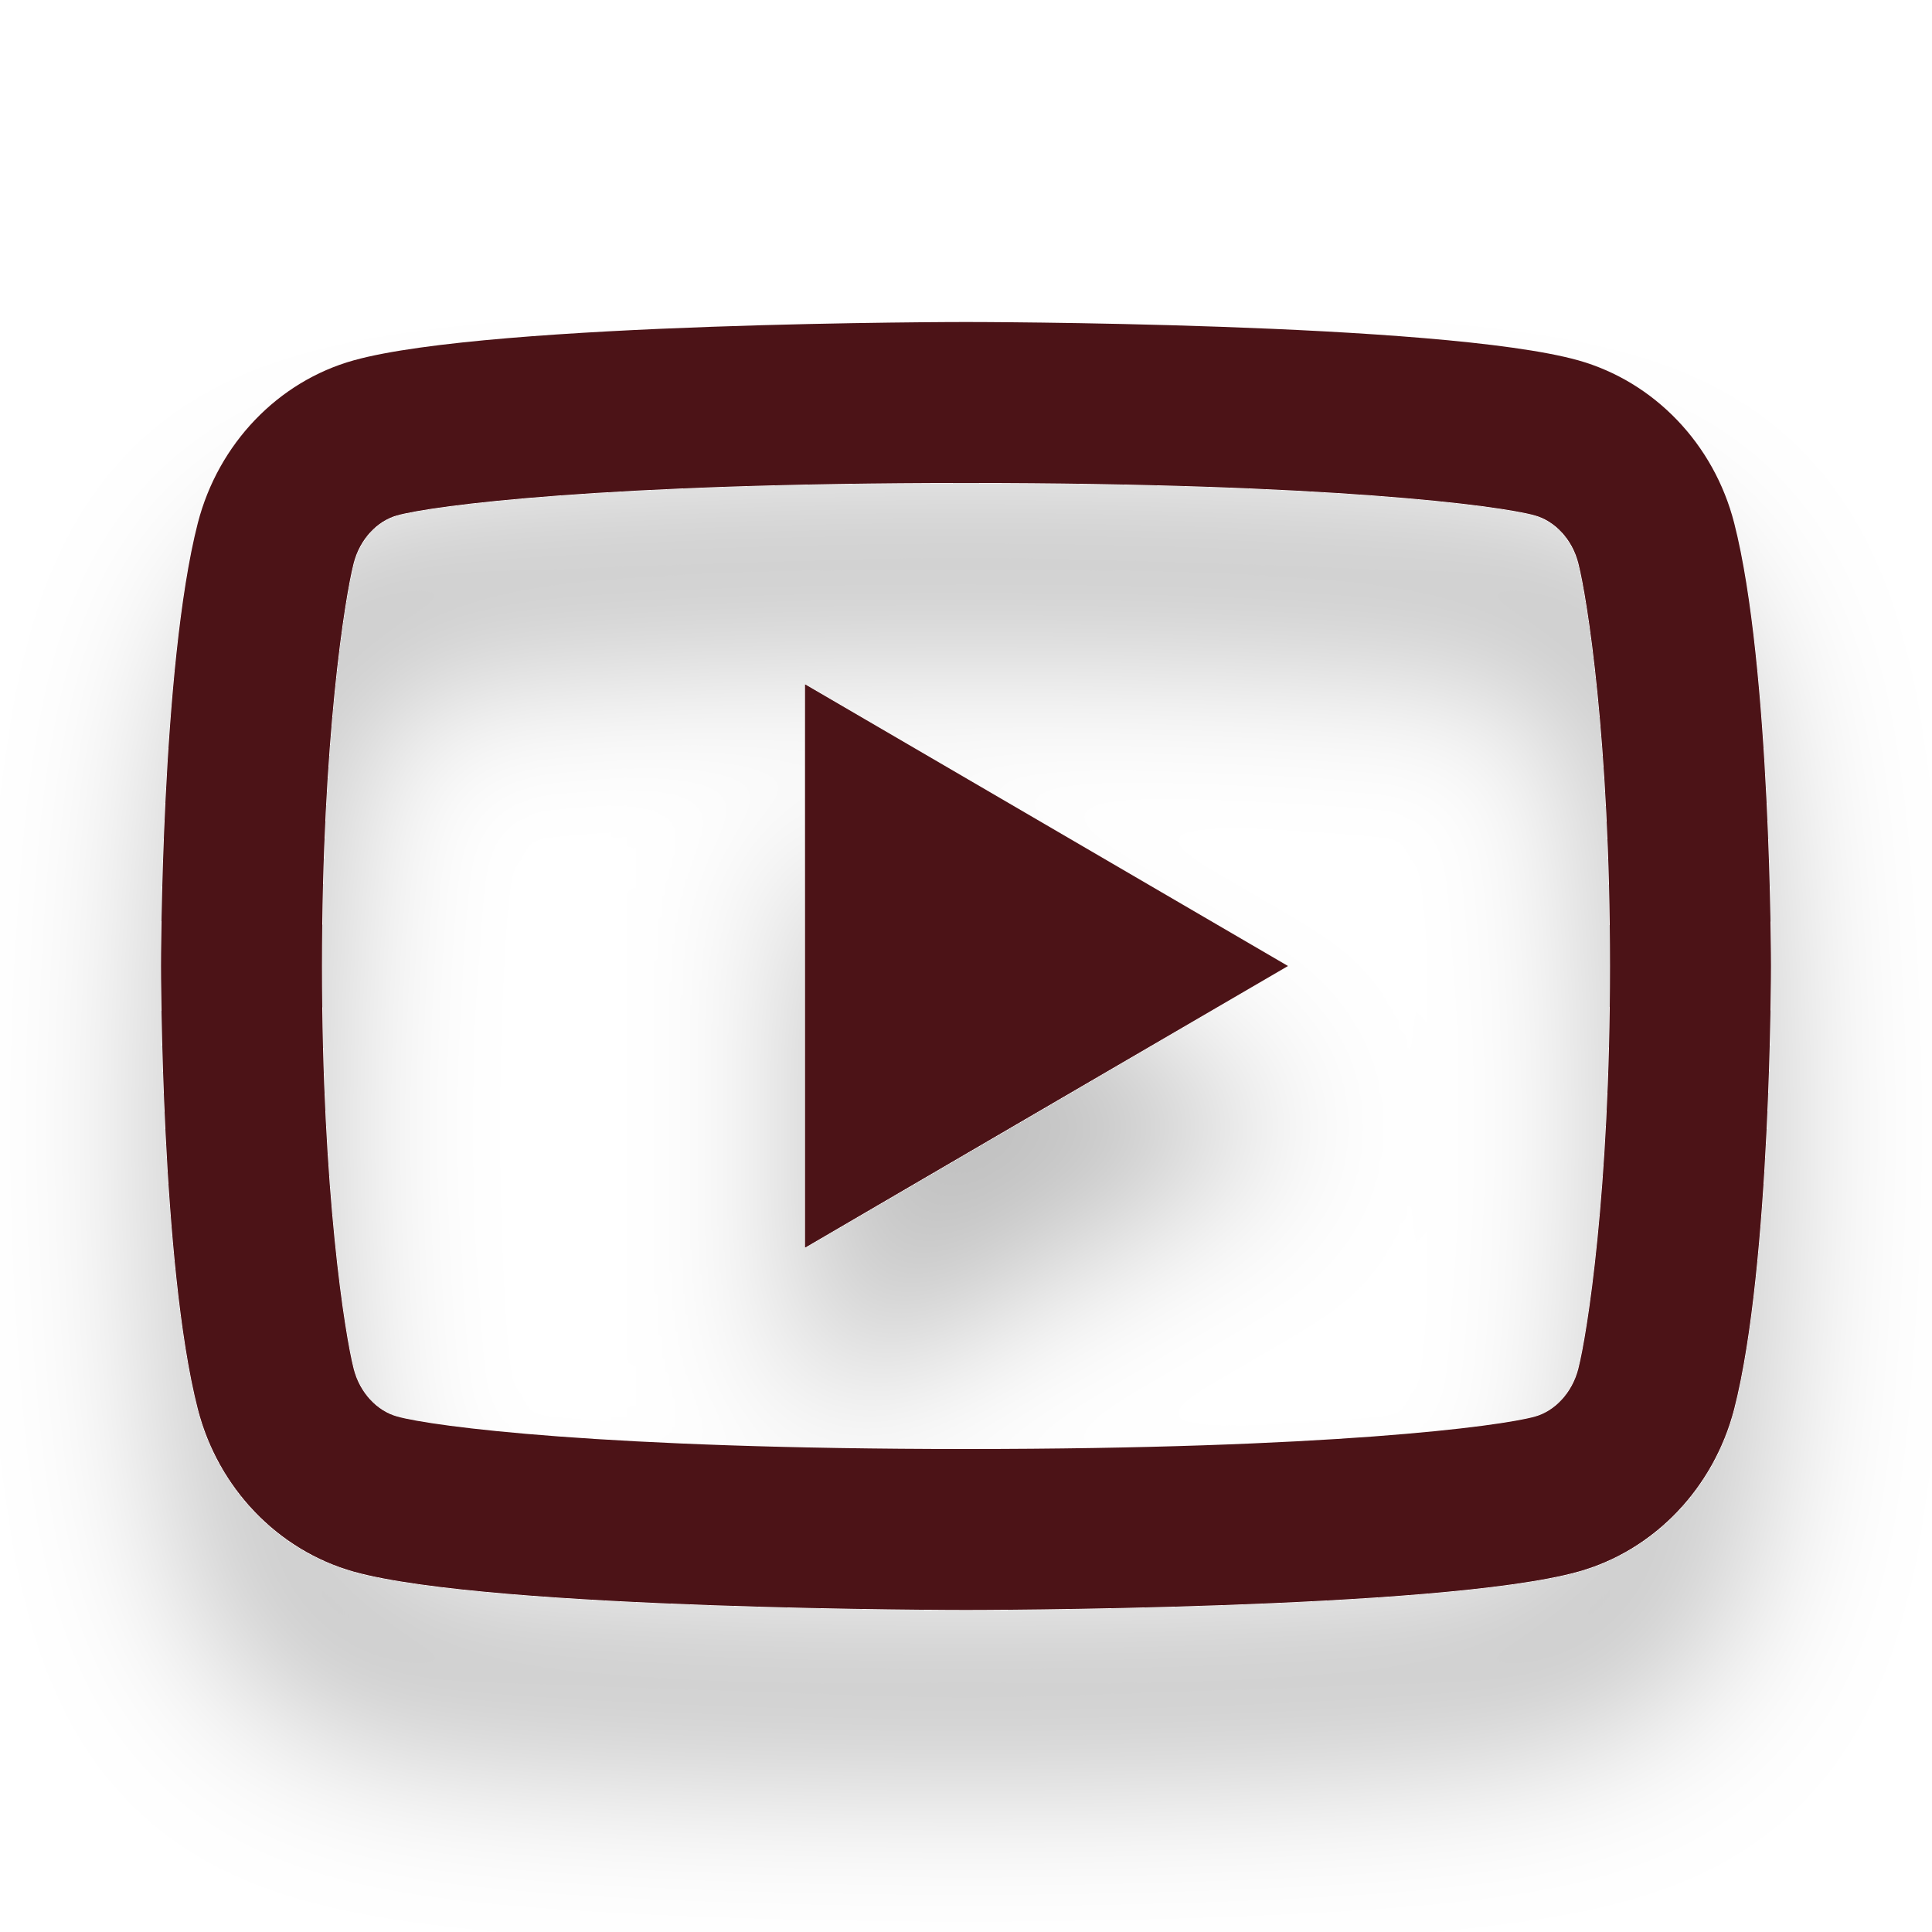
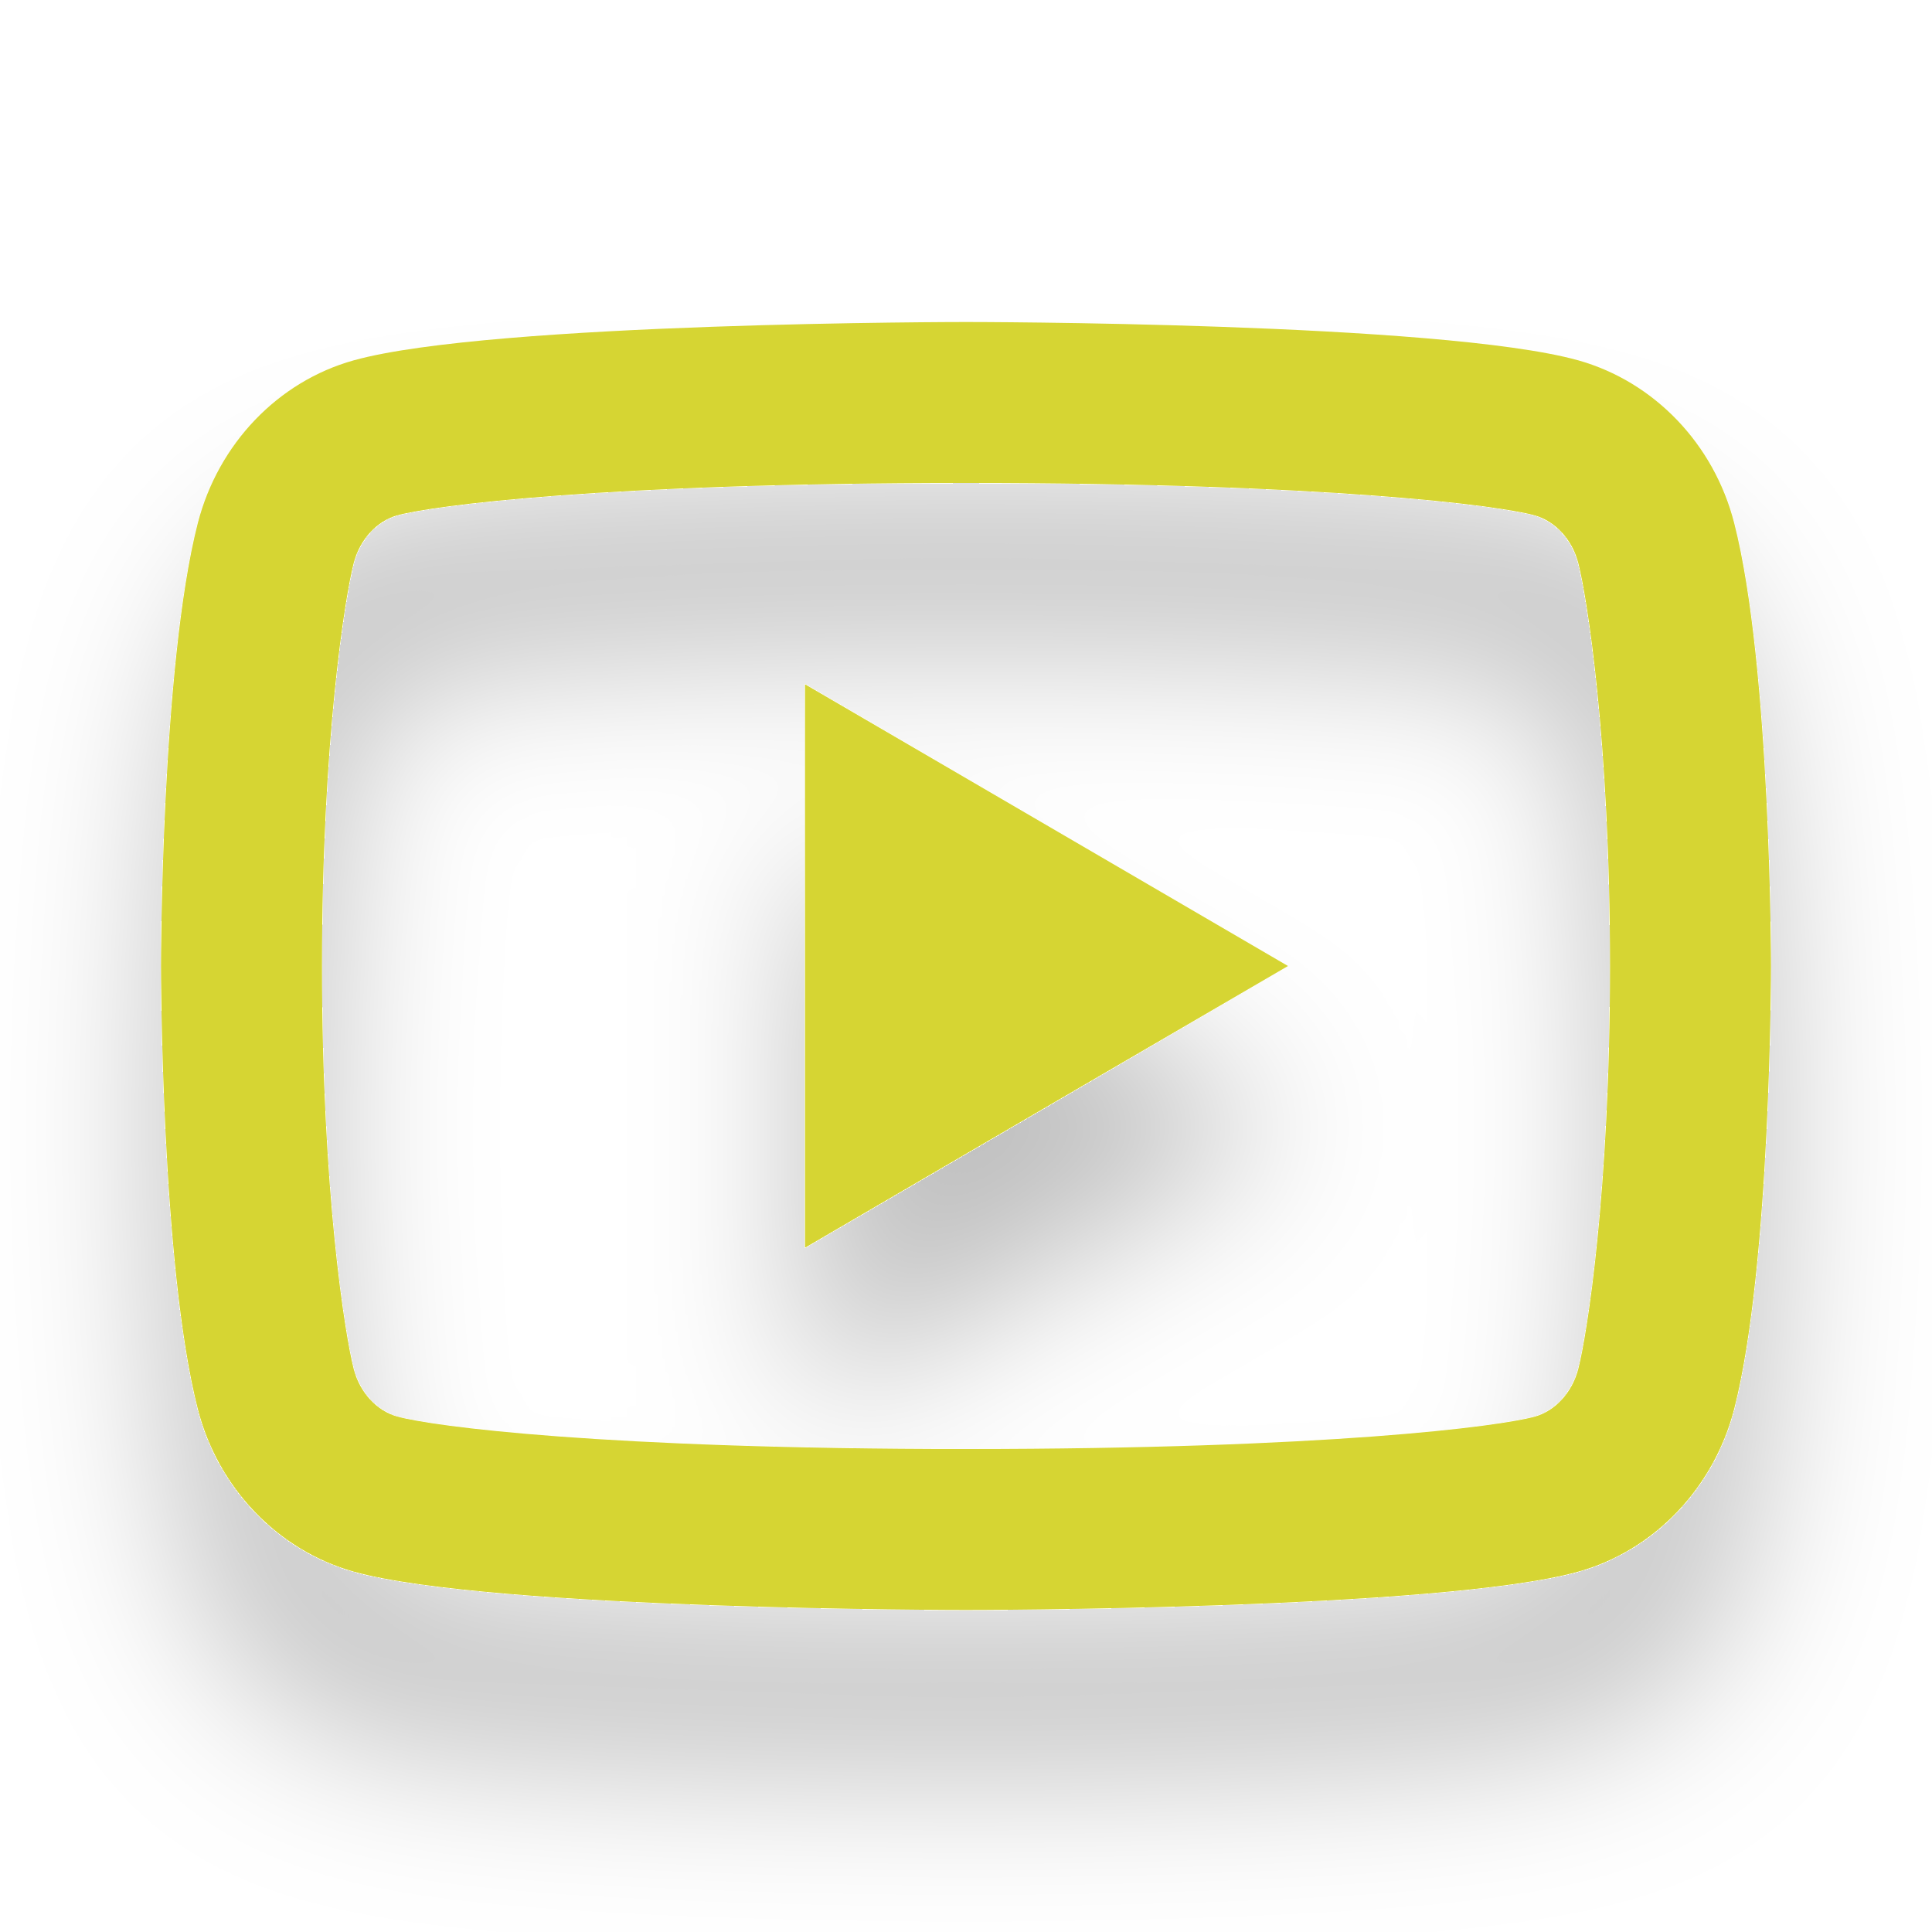
- <svg xmlns="http://www.w3.org/2000/svg" width="48" height="48" viewBox="0 0 48 48" fill="none">
+ <svg xmlns="http://www.w3.org/2000/svg" width="48" height="48" viewBox="0 0 48 48" fill="currentColor">
  <g id="Group">
    <g id="Vector" filter="url(#filter0_d_3160_46)">
-       <path d="M39.212 13.99C39.06 13.394 38.628 12.944 38.134 12.806C37.26 12.56 33 12 24 12C15 12 10.744 12.56 9.862 12.806C9.374 12.942 8.942 13.392 8.788 13.99C8.57 14.838 8 18.392 8 24C8 29.608 8.57 33.16 8.788 34.012C8.94 34.606 9.372 35.056 9.864 35.192C10.744 35.44 15 36 24 36C33 36 37.258 35.44 38.138 35.194C38.626 35.058 39.058 34.608 39.212 34.01C39.43 33.162 40 29.6 40 24C40 18.4 39.43 14.84 39.212 13.99ZM43.086 12.996C44 16.56 44 24 44 24C44 24 44 31.44 43.086 35.004C42.578 36.974 41.092 38.524 39.21 39.048C35.792 40 24 40 24 40C24 40 12.214 40 8.79 39.048C6.9 38.516 5.416 36.968 4.914 35.004C4 31.44 4 24 4 24C4 24 4 16.56 4.914 12.996C5.422 11.026 6.908 9.476 8.79 8.952C12.214 8 24 8 24 8C24 8 35.792 8 39.21 8.952C41.1 9.484 42.584 11.032 43.086 12.996ZM20 31V17L32 24L20 31Z" fill="#4C1317" />
+       <path d="M39.212 13.99C39.06 13.394 38.628 12.944 38.134 12.806C37.26 12.56 33 12 24 12C15 12 10.744 12.56 9.862 12.806C9.374 12.942 8.942 13.392 8.788 13.99C8.57 14.838 8 18.392 8 24C8 29.608 8.57 33.16 8.788 34.012C8.94 34.606 9.372 35.056 9.864 35.192C10.744 35.44 15 36 24 36C33 36 37.258 35.44 38.138 35.194C38.626 35.058 39.058 34.608 39.212 34.01C39.43 33.162 40 29.6 40 24C40 18.4 39.43 14.84 39.212 13.99ZM43.086 12.996C44 16.56 44 24 44 24C44 24 44 31.44 43.086 35.004C42.578 36.974 41.092 38.524 39.21 39.048C35.792 40 24 40 24 40C24 40 12.214 40 8.79 39.048C6.9 38.516 5.416 36.968 4.914 35.004C4 31.44 4 24 4 24C4 24 4 16.56 4.914 12.996C5.422 11.026 6.908 9.476 8.79 8.952C12.214 8 24 8 24 8C24 8 35.792 8 39.21 8.952C41.1 9.484 42.584 11.032 43.086 12.996ZM20 31V17L32 24L20 31Z" fill="#D6D533" />
    </g>
  </g>
  <defs>
    <filter id="filter0_d_3160_46" x="0" y="8" width="48" height="40" filterUnits="userSpaceOnUse" color-interpolation-filters="sRGB">
      <feFlood flood-opacity="0" result="BackgroundImageFix" />
      <feColorMatrix in="SourceAlpha" type="matrix" values="0 0 0 0 0 0 0 0 0 0 0 0 0 0 0 0 0 0 127 0" result="hardAlpha" />
      <feOffset dy="4" />
      <feGaussianBlur stdDeviation="2" />
      <feComposite in2="hardAlpha" operator="out" />
      <feColorMatrix type="matrix" values="0 0 0 0 0 0 0 0 0 0 0 0 0 0 0 0 0 0 0.25 0" />
      <feBlend mode="normal" in2="BackgroundImageFix" result="effect1_dropShadow_3160_46" />
      <feBlend mode="normal" in="SourceGraphic" in2="effect1_dropShadow_3160_46" result="shape" />
    </filter>
  </defs>
</svg>
